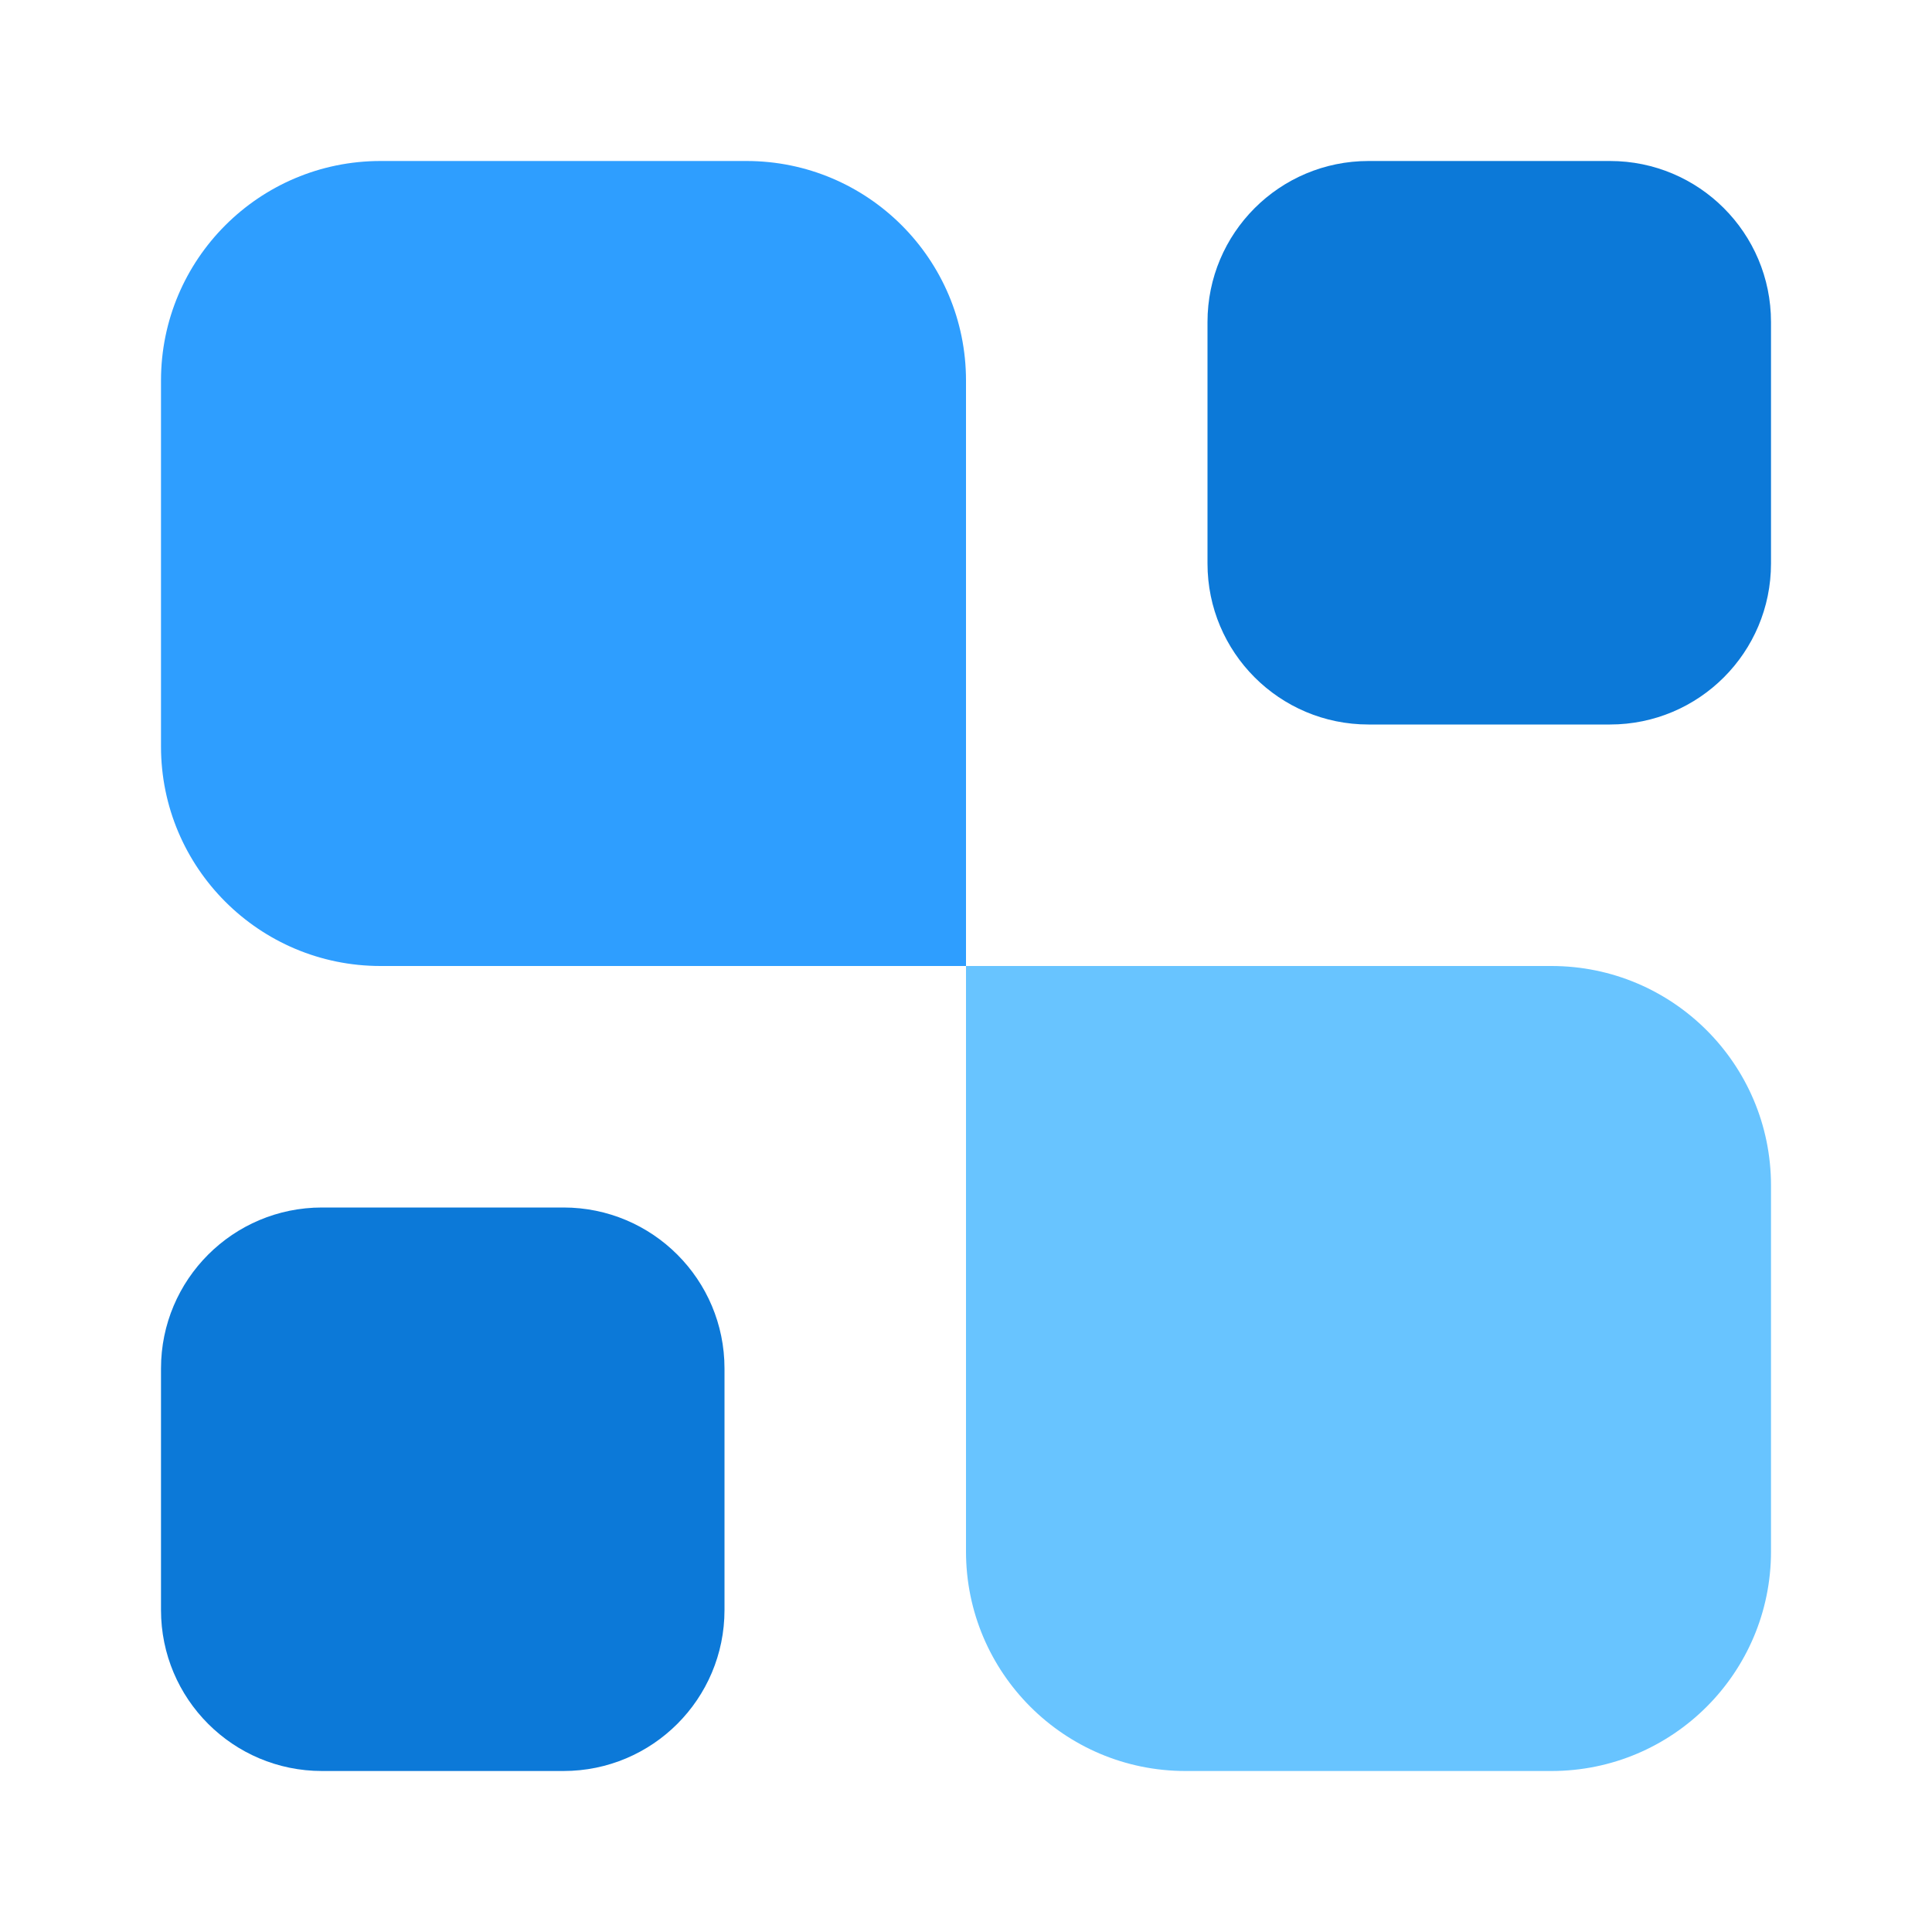
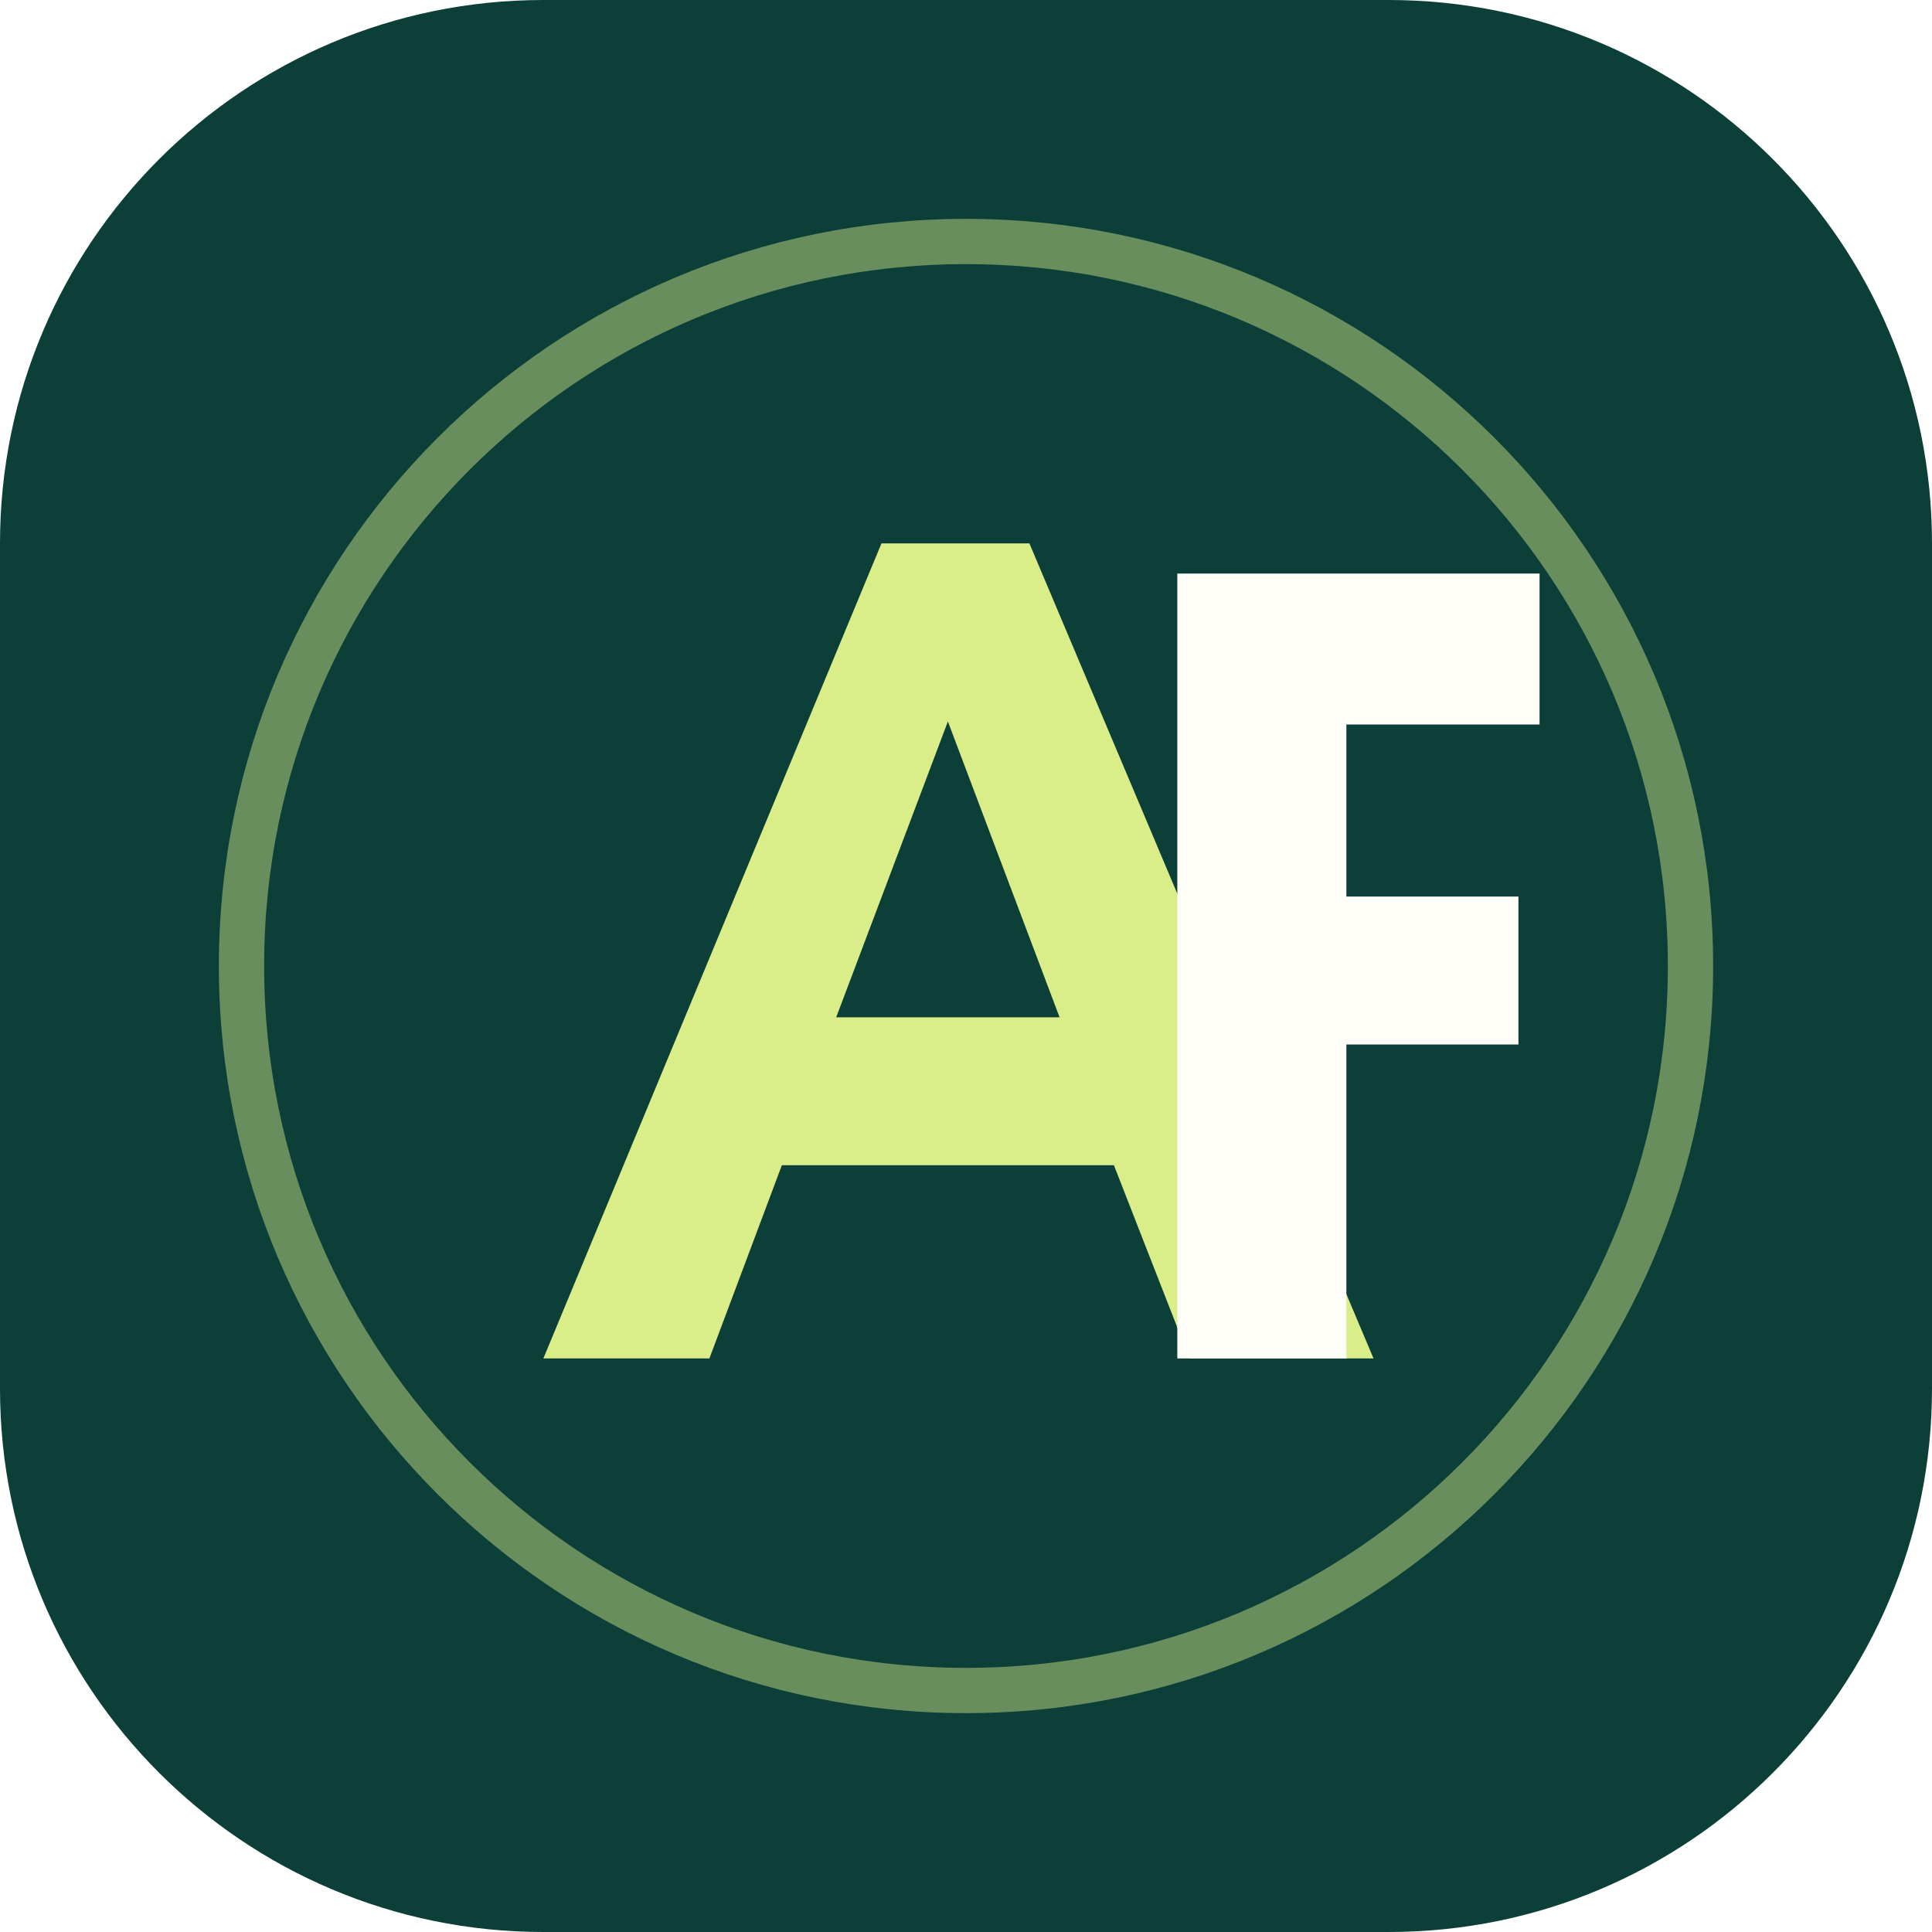
- <svg xmlns="http://www.w3.org/2000/svg" width="24" height="24" viewBox="0 0 24 24" fill="none">
-   <path d="M22 19.273C22 20.779 20.779 22 19.273 22H14.727C13.221 22 12 20.779 12 19.273V12H19.273C20.779 12 22 13.221 22 14.727V19.273Z" fill="#68C4FF" />
-   <path d="M20 2C21.105 2 22 2.895 22 4V7C22 8.105 21.105 9 20 9H17C15.895 9 15 8.105 15 7V4C15 2.895 15.895 2 17 2H20Z" fill="#0C79D8" />
-   <path d="M7 15C8.105 15 9 15.895 9 17V20C9 21.105 8.105 22 7 22H4C2.895 22 2 21.105 2 20V17C2 15.895 2.895 15 4 15H7Z" fill="#0C79D8" />
-   <path d="M12 12H4.727C3.221 12 2 10.779 2 9.273V4.727C2 3.221 3.221 2 4.727 2H9.273C10.779 2 12 3.221 12 4.727V12Z" fill="#2E9EFF" />
+ <svg xmlns="http://www.w3.org/2000/svg" width="64" height="64" viewBox="0 0 64 64" fill="none">
+   <rect width="64" height="64" rx="18" fill="#0B3F38" />
+   <circle cx="32" cy="32" r="24" stroke="#D9ED89" stroke-width="1.5" opacity="0.45" />
+   <path d="M18 45L29.2 18H34.1L45.5 45H39.4L36.9 38.6H25.9L23.5 45H18ZM27.7 33.7H35.1L31.4 23.9L27.7 33.7Z" fill="#D9ED89" />
+   <path d="M39 19H51V24H44.6V29.7H50.3V34.6H44.6V45H39V19Z" fill="#FFFDF8" />
</svg>
